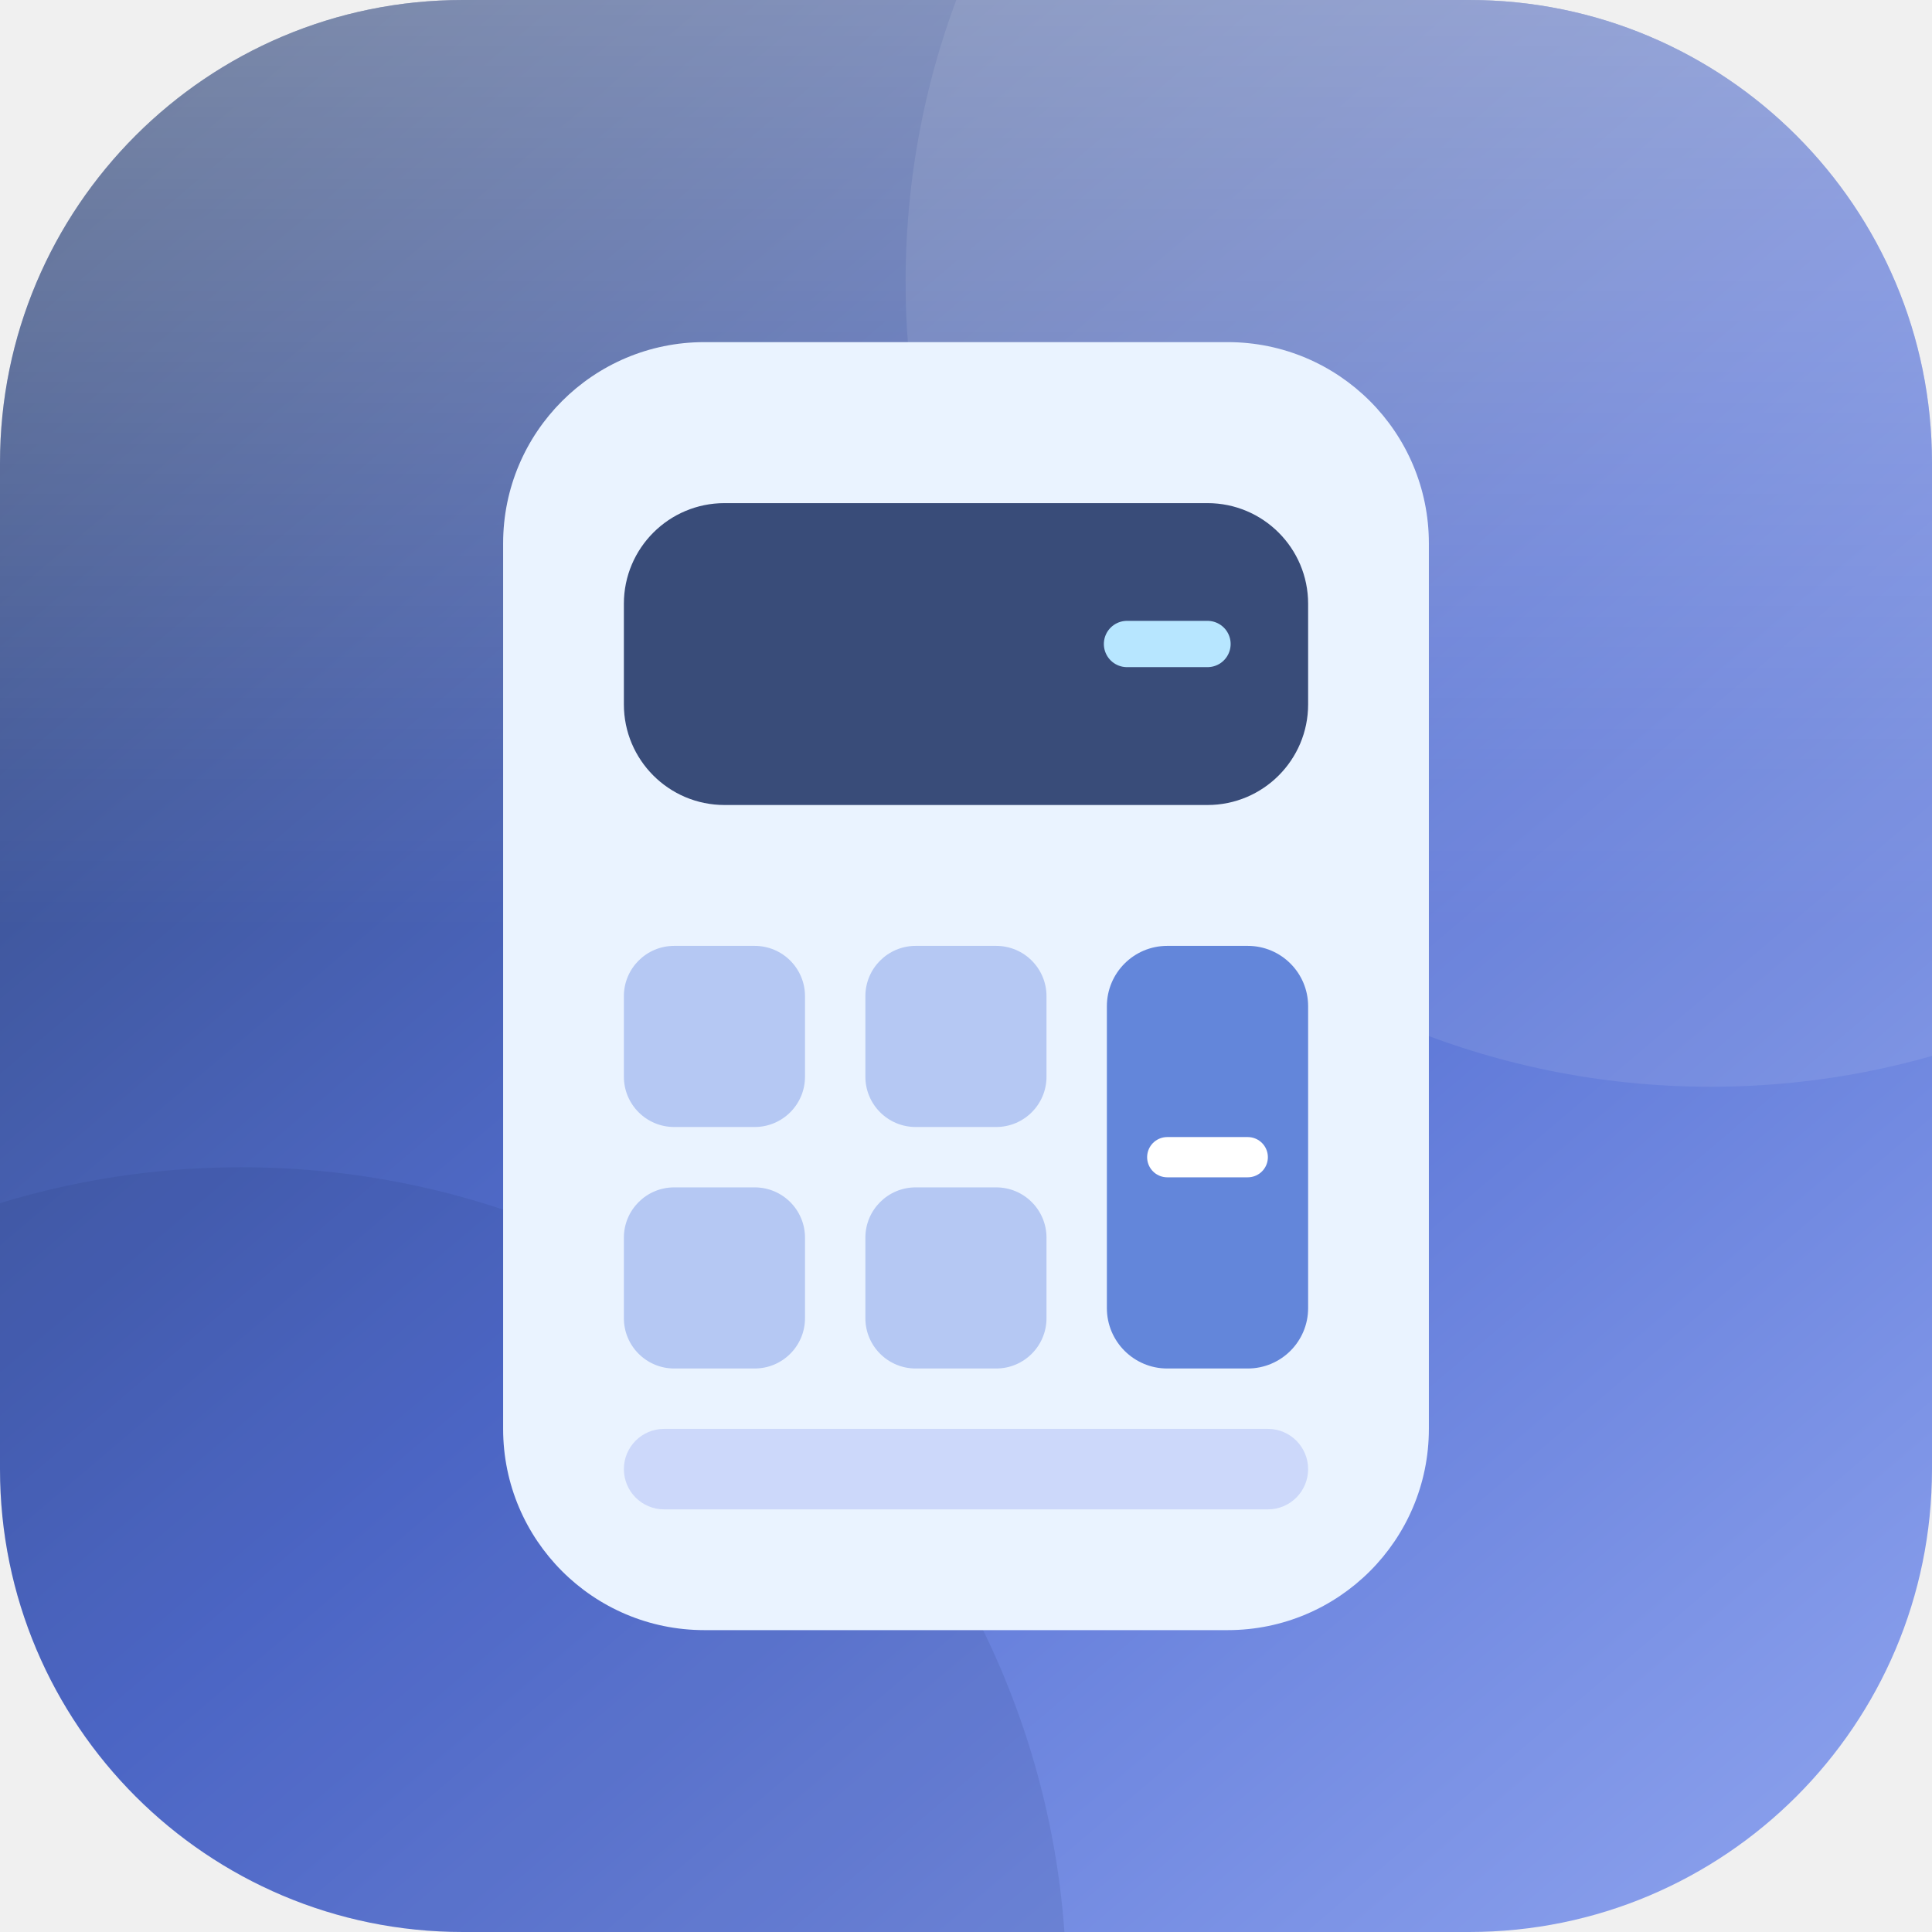
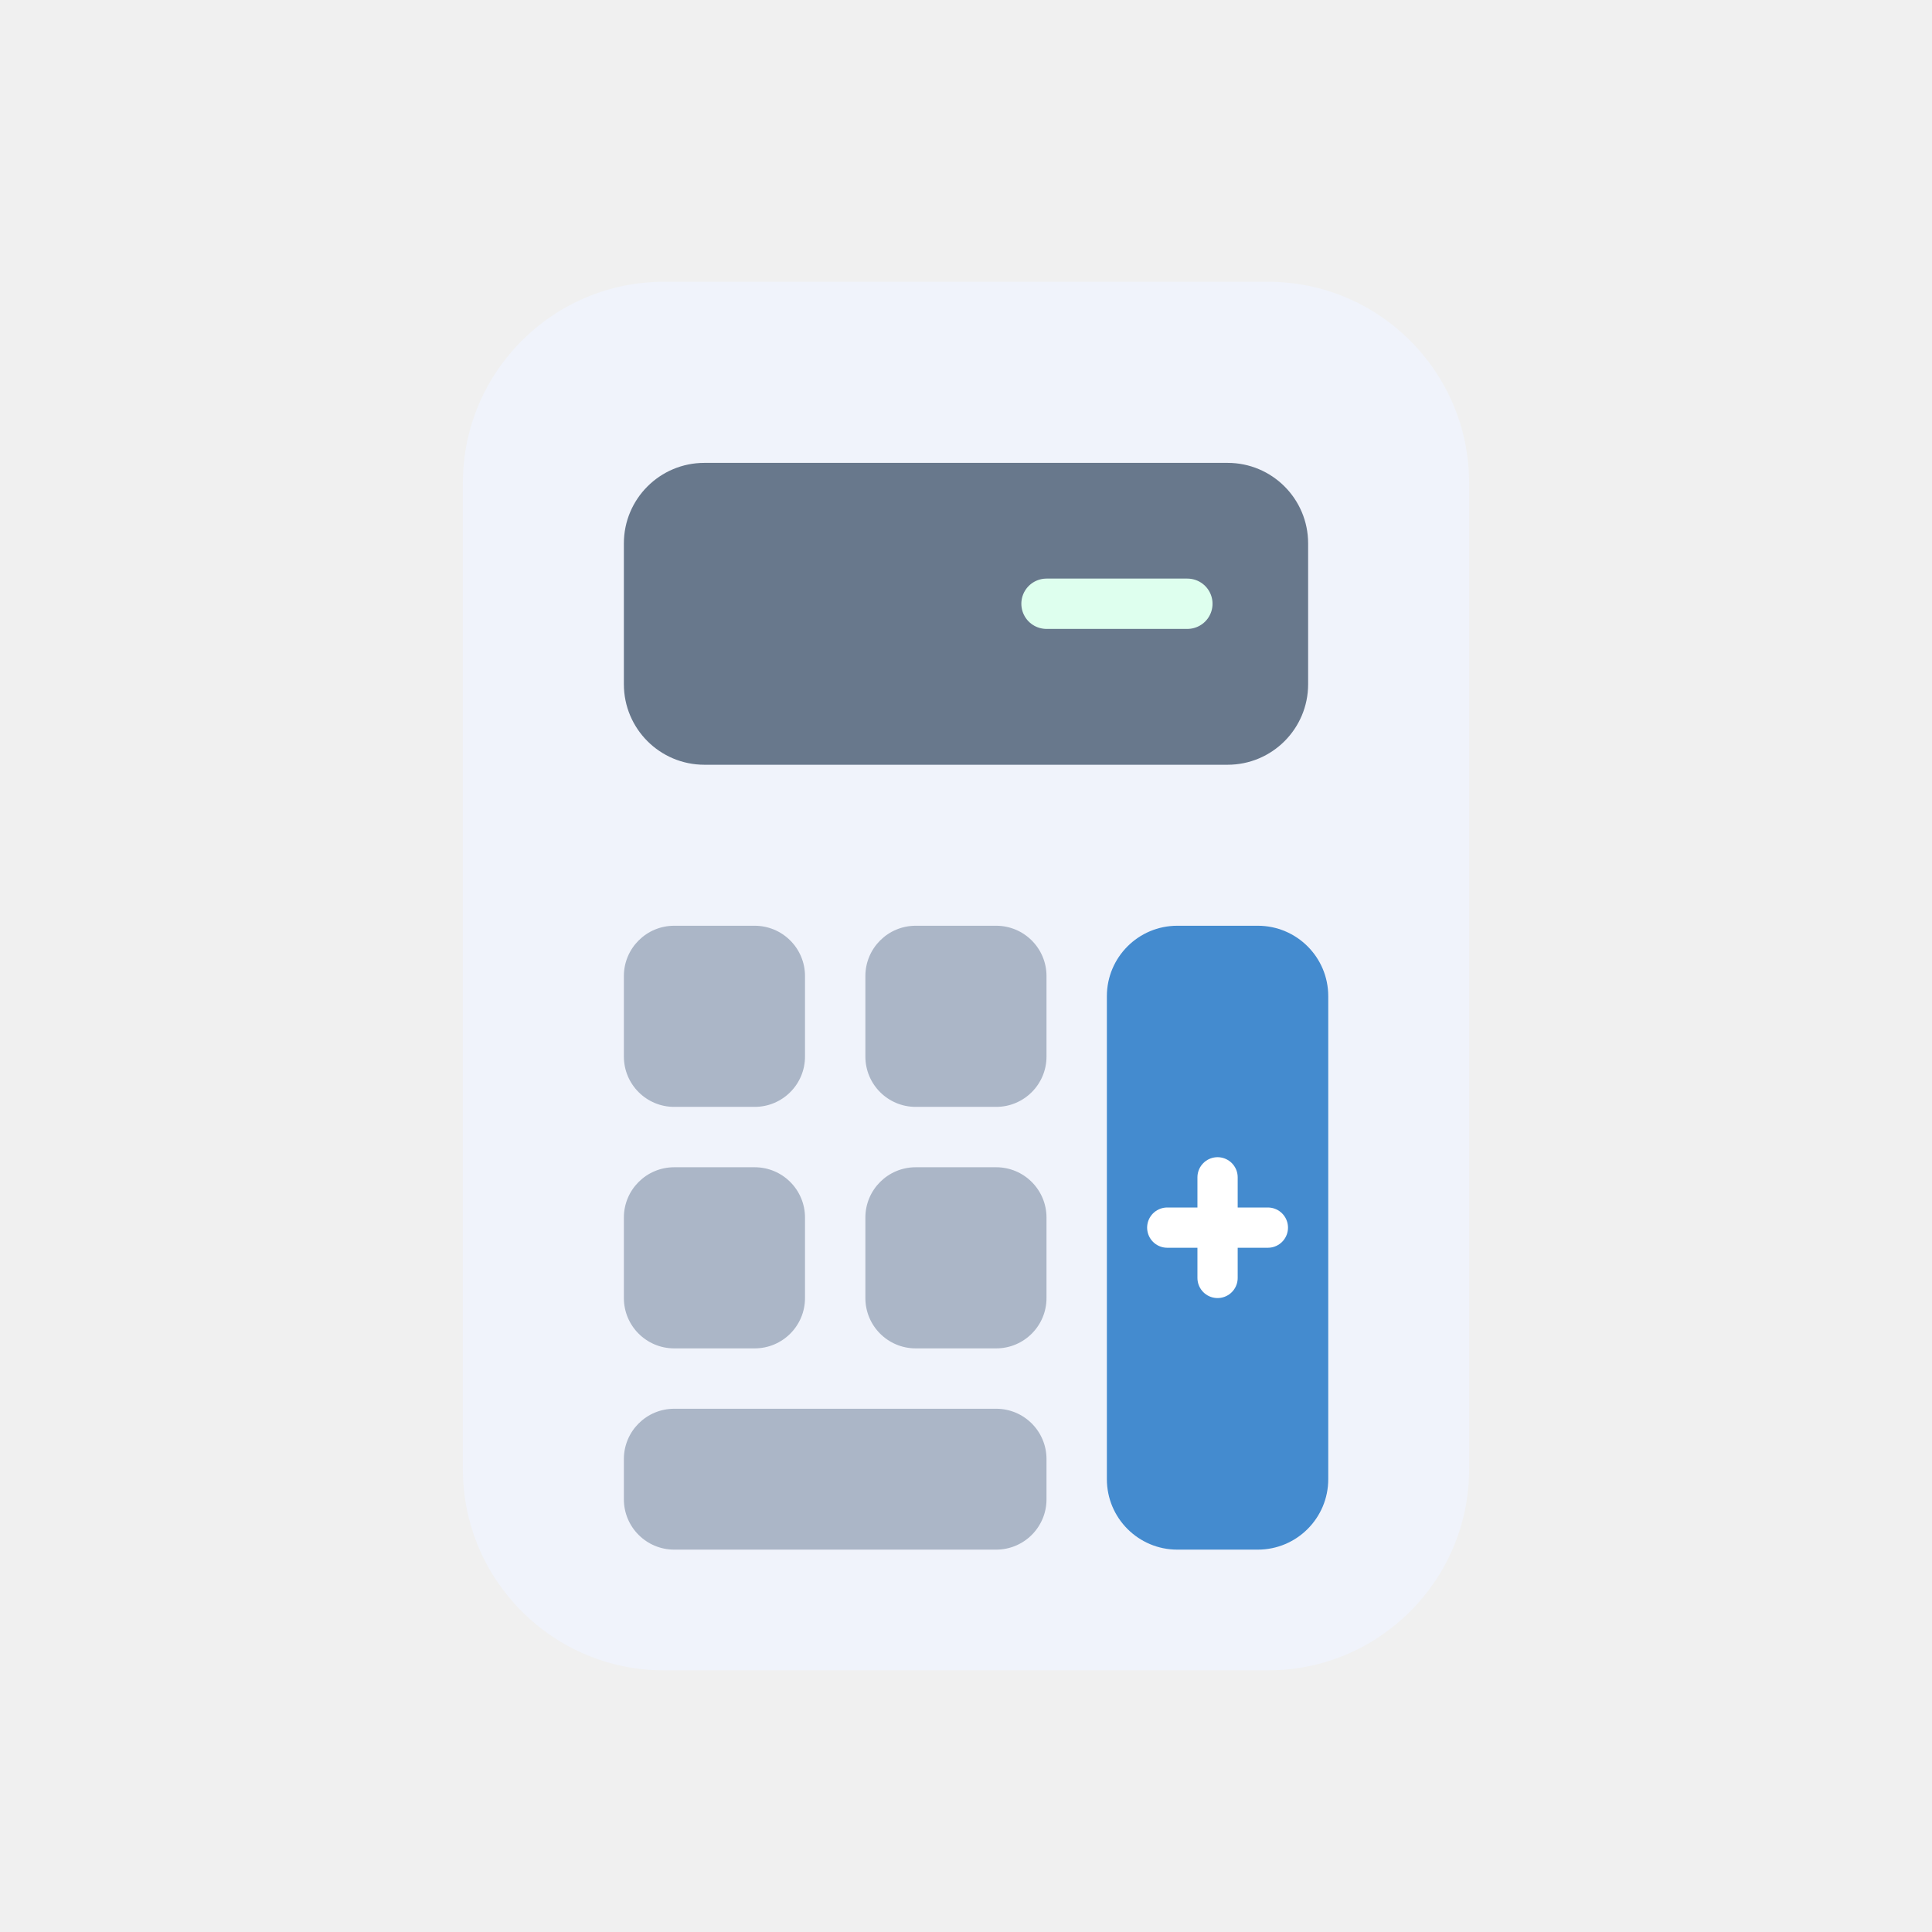
- <svg xmlns="http://www.w3.org/2000/svg" width="96" height="96" viewBox="0 0 96 96">
-   <defs>
-     <linearGradient id="base" x1="0" y1="0" x2=".85" y2="1">
-       <stop offset="0" stop-color="#2D426D" />
-       <stop offset=".56" stop-color="#536ED2" />
-       <stop offset="1" stop-color="#879DEB" />
-     </linearGradient>
-     <linearGradient id="shine" x1="0" y1="0" x2="0" y2="1">
-       <stop offset="0" stop-color="#fff" stop-opacity=".36" />
-       <stop offset=".48" stop-color="#fff" stop-opacity="0" />
-     </linearGradient>
-     <clipPath id="tileclip">
-       <rect x="0" y="0" width="96" height="96" rx="23" />
-     </clipPath>
-   </defs>
-   <rect x="0" y="0" width="96" height="96" rx="23" fill="url(#base)" />
-   <g clip-path="url(#tileclip)">
-     <circle cx="85" cy="14" r="40" fill="#fff" opacity=".09" />
-     <circle cx="12" cy="99" r="41" fill="#1b2e67" opacity=".12" />
-     <rect x="0" y="0" width="96" height="96" rx="23" fill="url(#shine)" />
-     <rect x="25" y="17" width="46" height="64" rx="10" fill="#EAF3FF" />
-     <rect x="31" y="25" width="34" height="15" rx="5" fill="#394C79" />
-     <path d="M56 32h4" stroke="#B7E6FF" stroke-width="2.3" stroke-linecap="round" />
-     <g fill="#B5C8F3">
-       <rect x="31" y="47" width="9" height="9" rx="2.5" />
-       <rect x="43" y="47" width="9" height="9" rx="2.5" />
-       <rect x="31" y="59" width="9" height="9" rx="2.5" />
-       <rect x="43" y="59" width="9" height="9" rx="2.5" />
-     </g>
-     <rect x="55" y="47" width="10" height="21" rx="3" fill="#6386DA" />
-     <path d="M58 57.5h4" stroke="#fff" stroke-width="2" stroke-linecap="round" />
-     <rect x="31" y="71" width="34" height="4" rx="2" fill="#CCD8FA" />
+ <svg xmlns="http://www.w3.org/2000/svg" viewBox="0 0 96 96" width="96" height="96">
+   <rect x="23" y="14" width="50" height="69" rx="10" fill="#F0F3FB" />
+   <rect x="31" y="23" width="34" height="15" rx="4" fill="#68788C" />
+   <path d="M52 30h7" stroke="#DEFFEE" stroke-width="2.5" stroke-linecap="round" />
+   <g fill="#ABB6C7">
+     <rect x="31" y="46" width="9" height="9" rx="2.5" />
+     <rect x="43" y="46" width="9" height="9" rx="2.5" />
+     <rect x="31" y="58" width="9" height="9" rx="2.5" />
+     <rect x="43" y="58" width="9" height="9" rx="2.5" />
+     <rect x="31" y="70" width="21" height="7" rx="2.5" />
  </g>
+   <rect x="55" y="46" width="11" height="31" rx="3.5" fill="#448BCF" />
+   <path d="M58 61h5M60.5 58.5v5" stroke="#FFFFFF" stroke-width="2" stroke-linecap="round" />
</svg>
